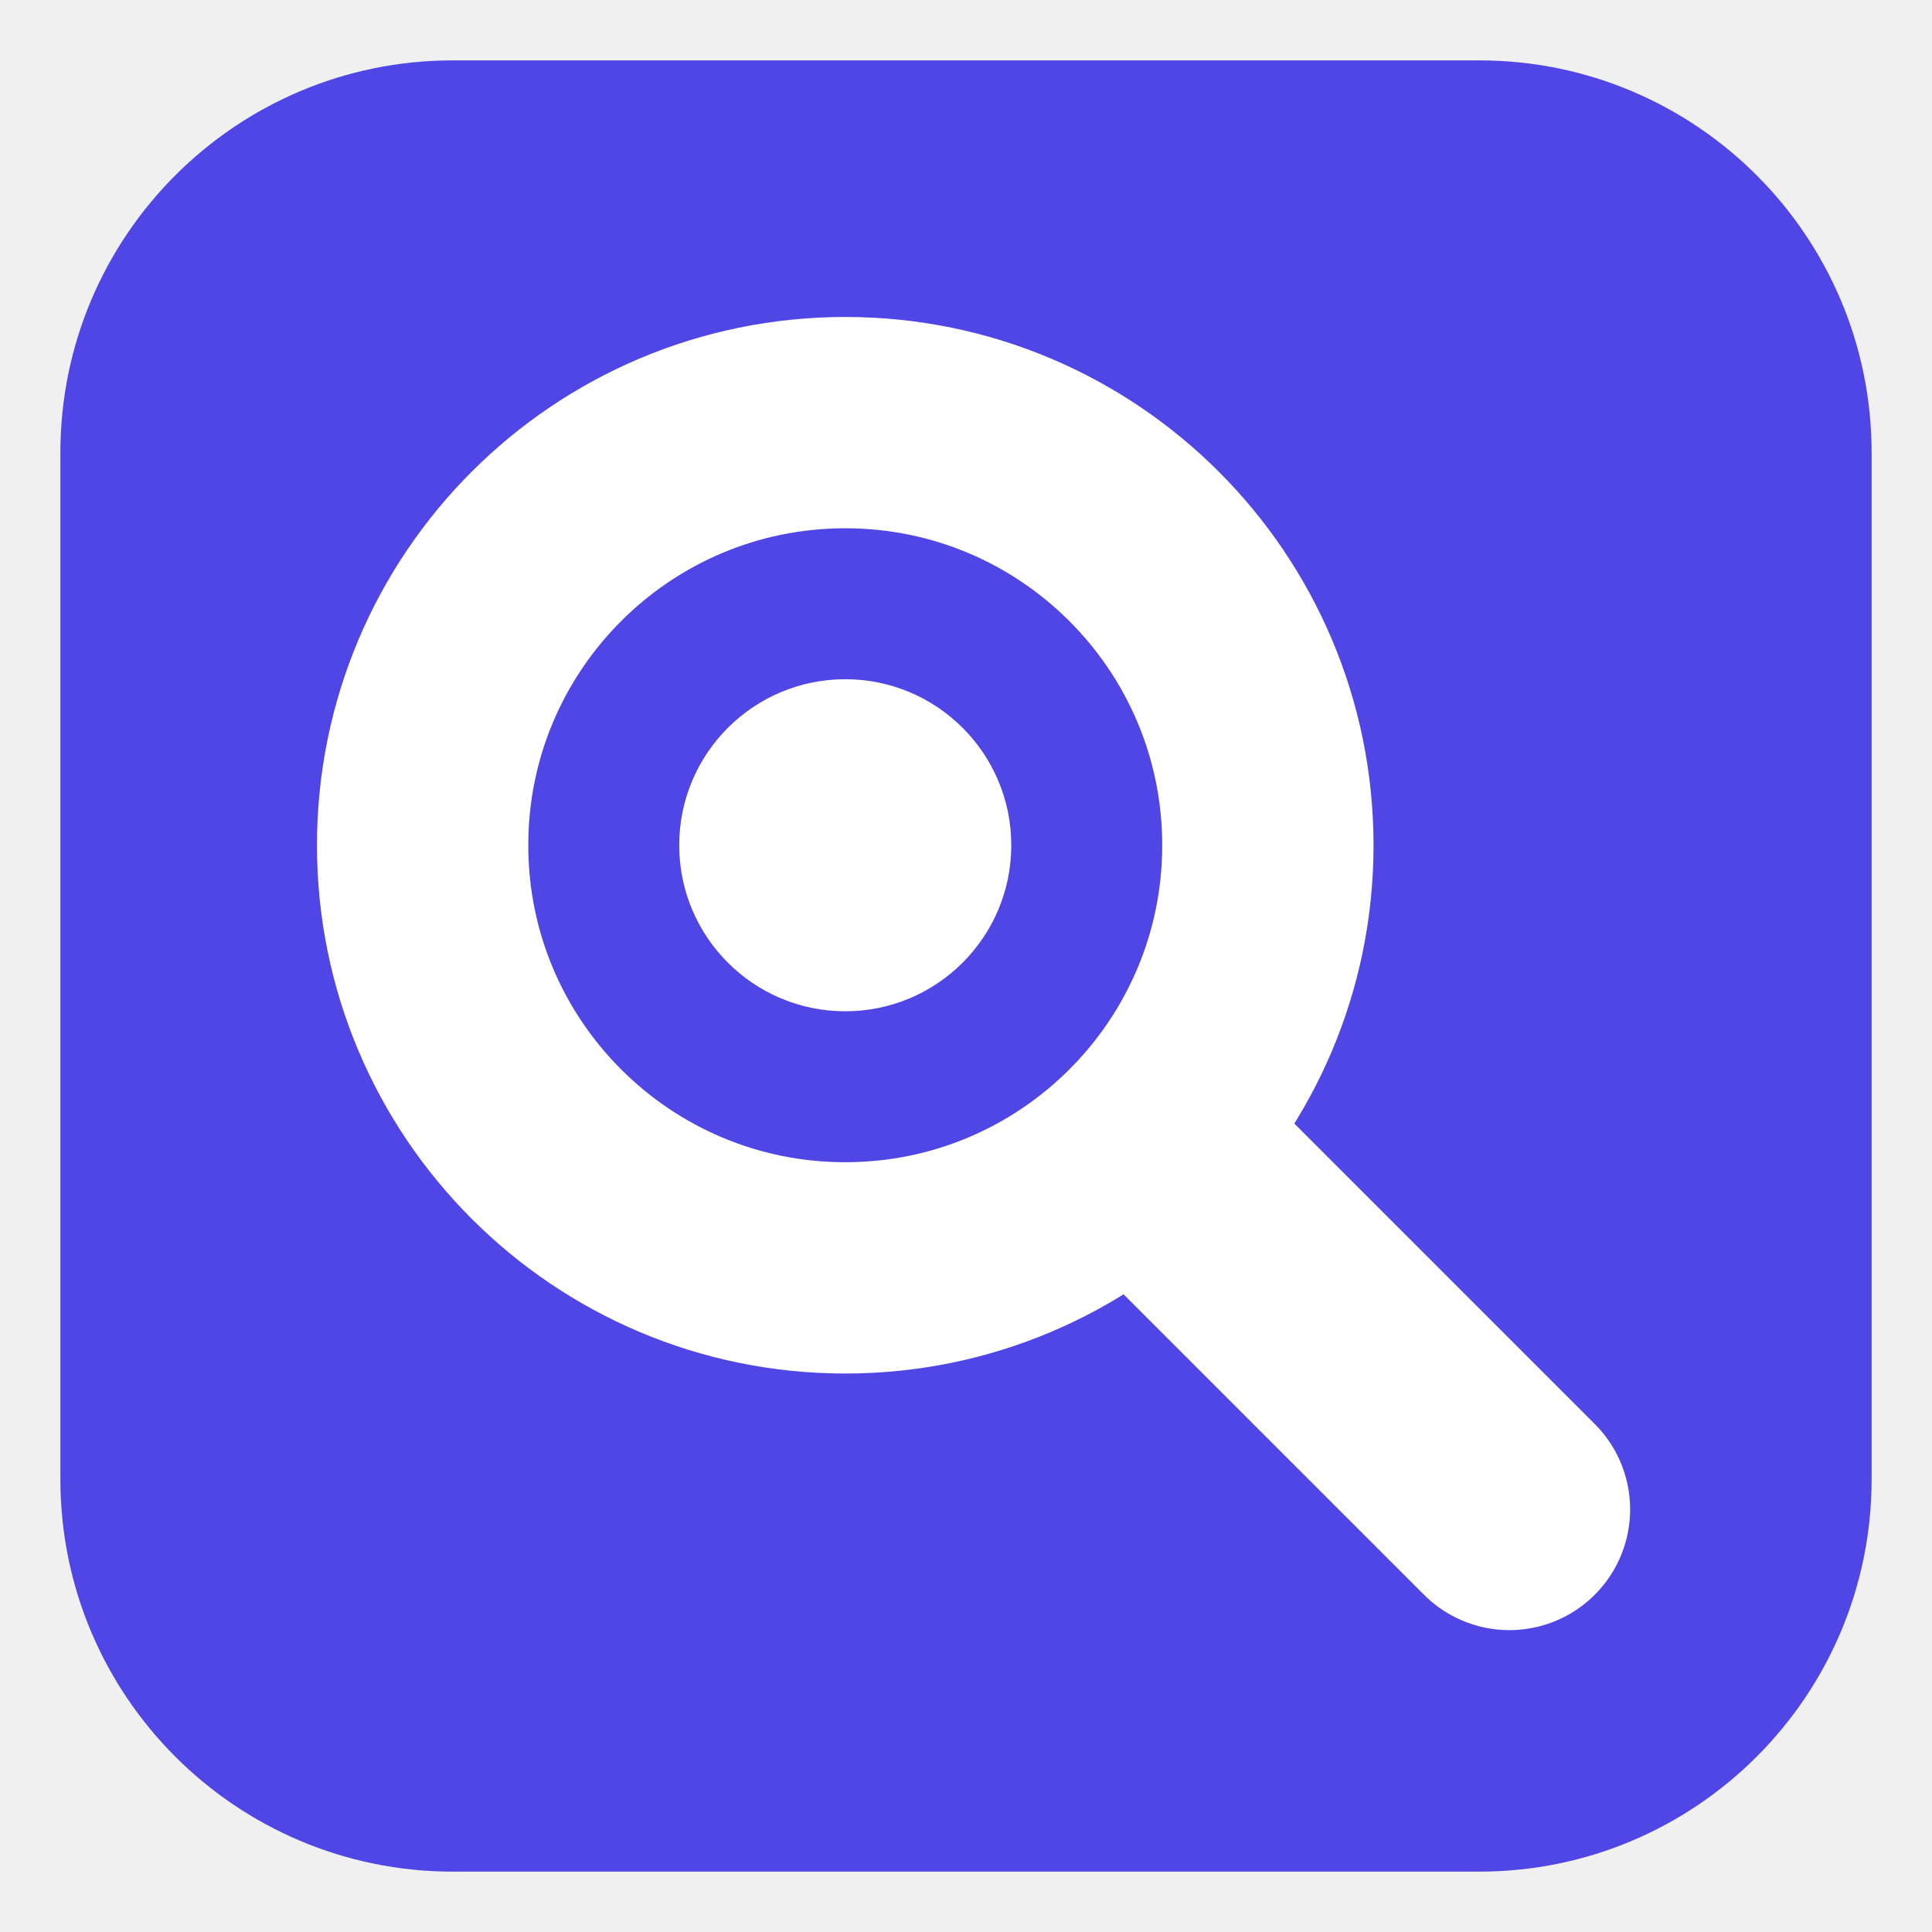
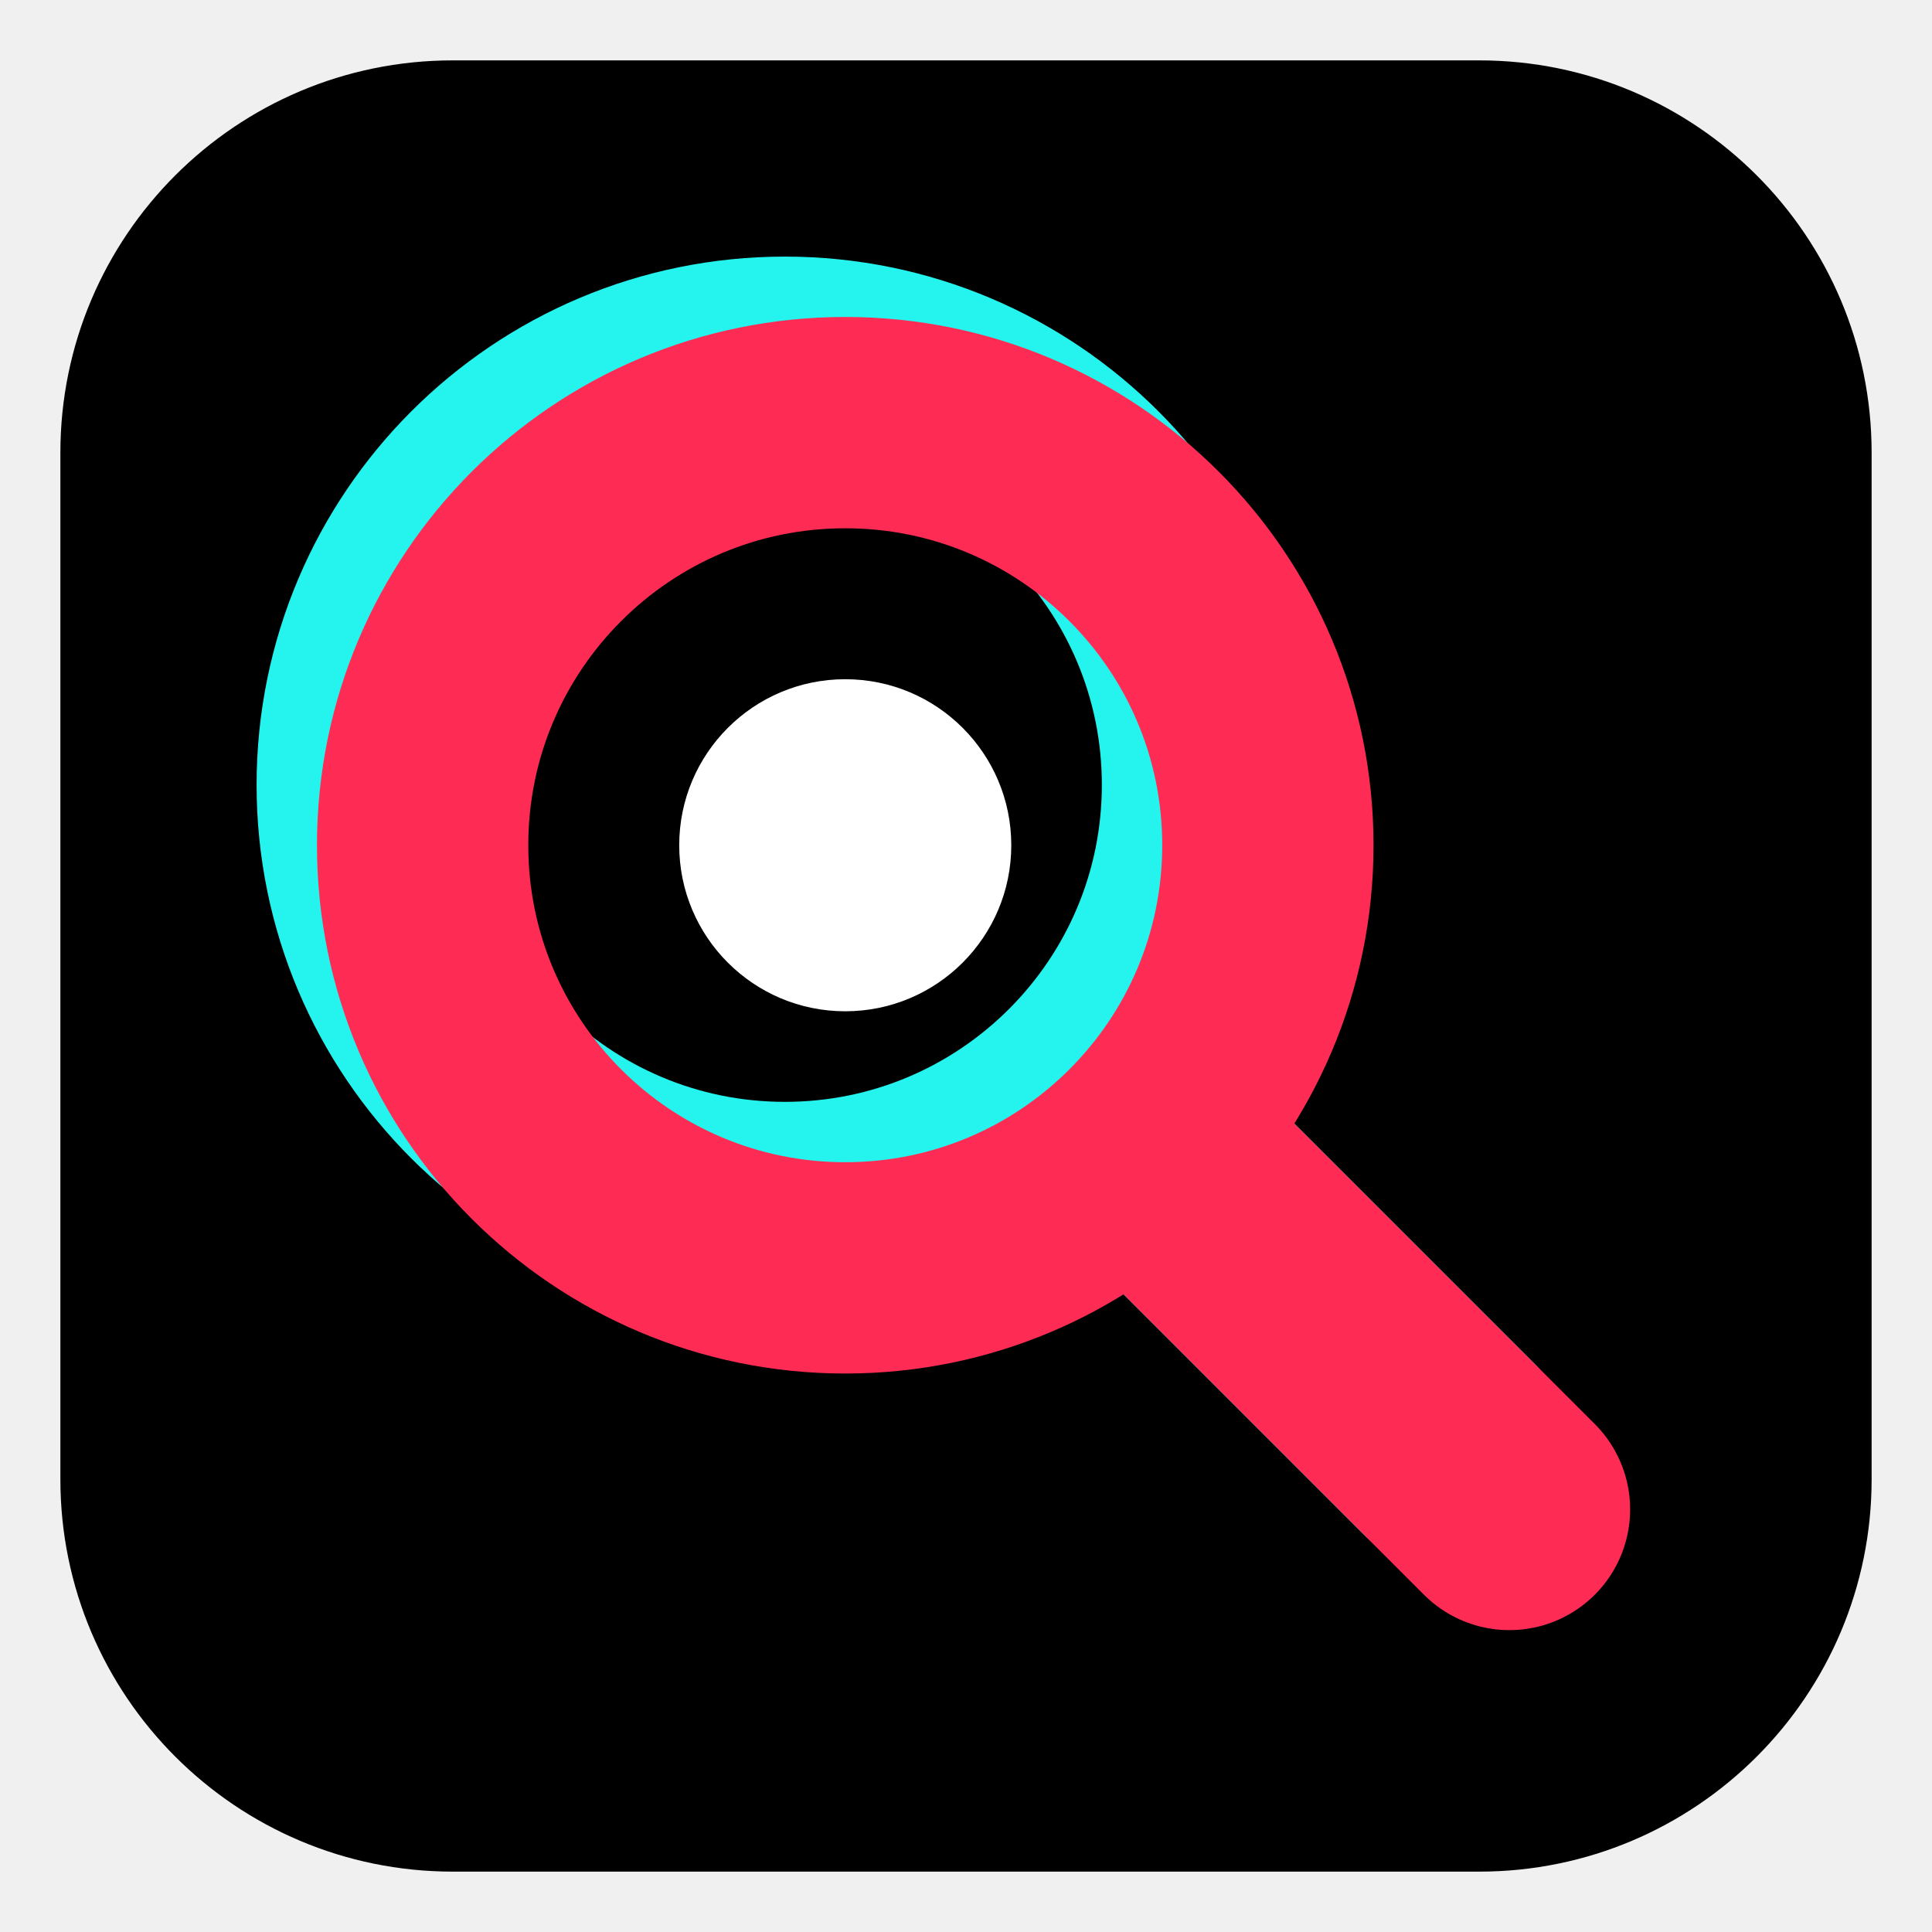
<svg xmlns="http://www.w3.org/2000/svg" viewBox="0 0 128 128">
-   <rect x="4" y="4" width="120" height="120" rx="26" fill="#4F46E5" />
-   <circle cx="56" cy="56" r="28" fill="none" stroke="#FFFFFF" stroke-width="14" />
+   <rect x="4" y="4" width="120" height="120" rx="26" fill="#000000" />
+   <circle cx="52" cy="52" r="28" fill="none" stroke="#25F4EE" stroke-width="14" />
+   <line x1="74" y1="74" x2="96" y2="96" stroke="#25F4EE" stroke-width="16" stroke-linecap="round" />
+   <circle cx="56" cy="56" r="28" fill="none" stroke="#FE2C55" stroke-width="14" />
  <circle cx="56" cy="56" r="11" fill="#FFFFFF" />
-   <line x1="78" y1="78" x2="100" y2="100" stroke="#FFFFFF" stroke-width="16" stroke-linecap="round" />
+   <line x1="78" y1="78" x2="100" y2="100" stroke="#FE2C55" stroke-width="16" stroke-linecap="round" />
</svg>
